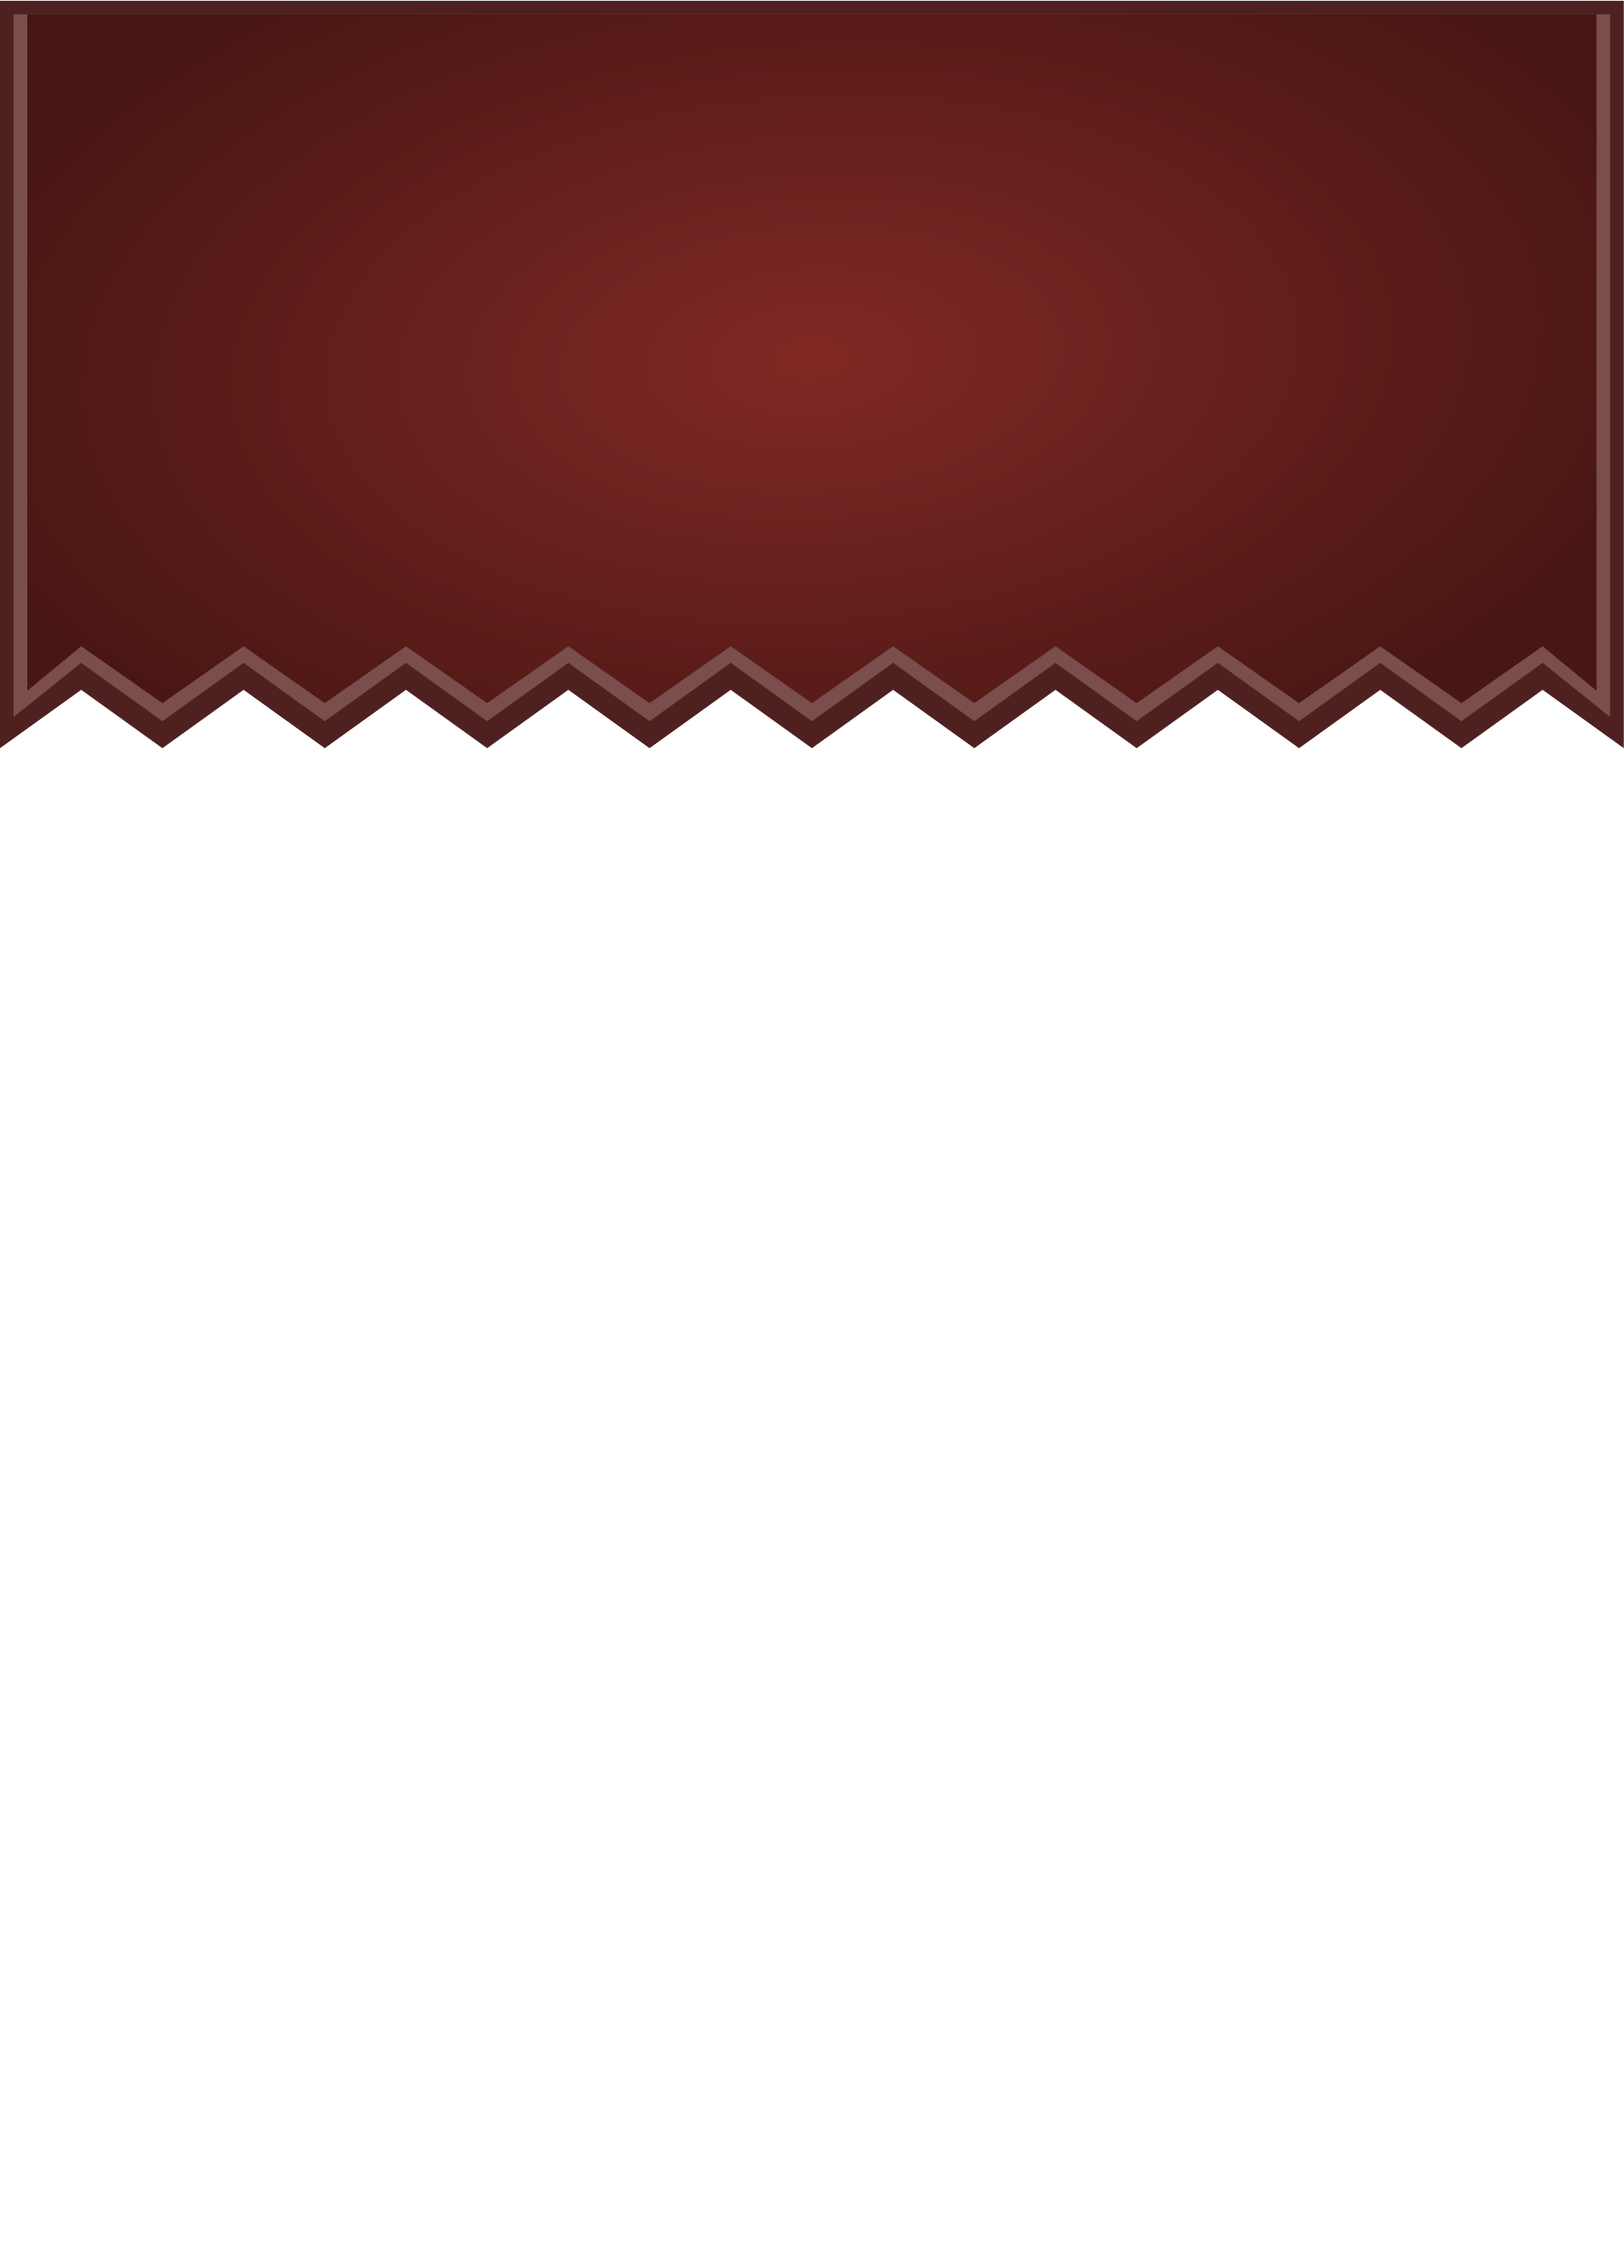
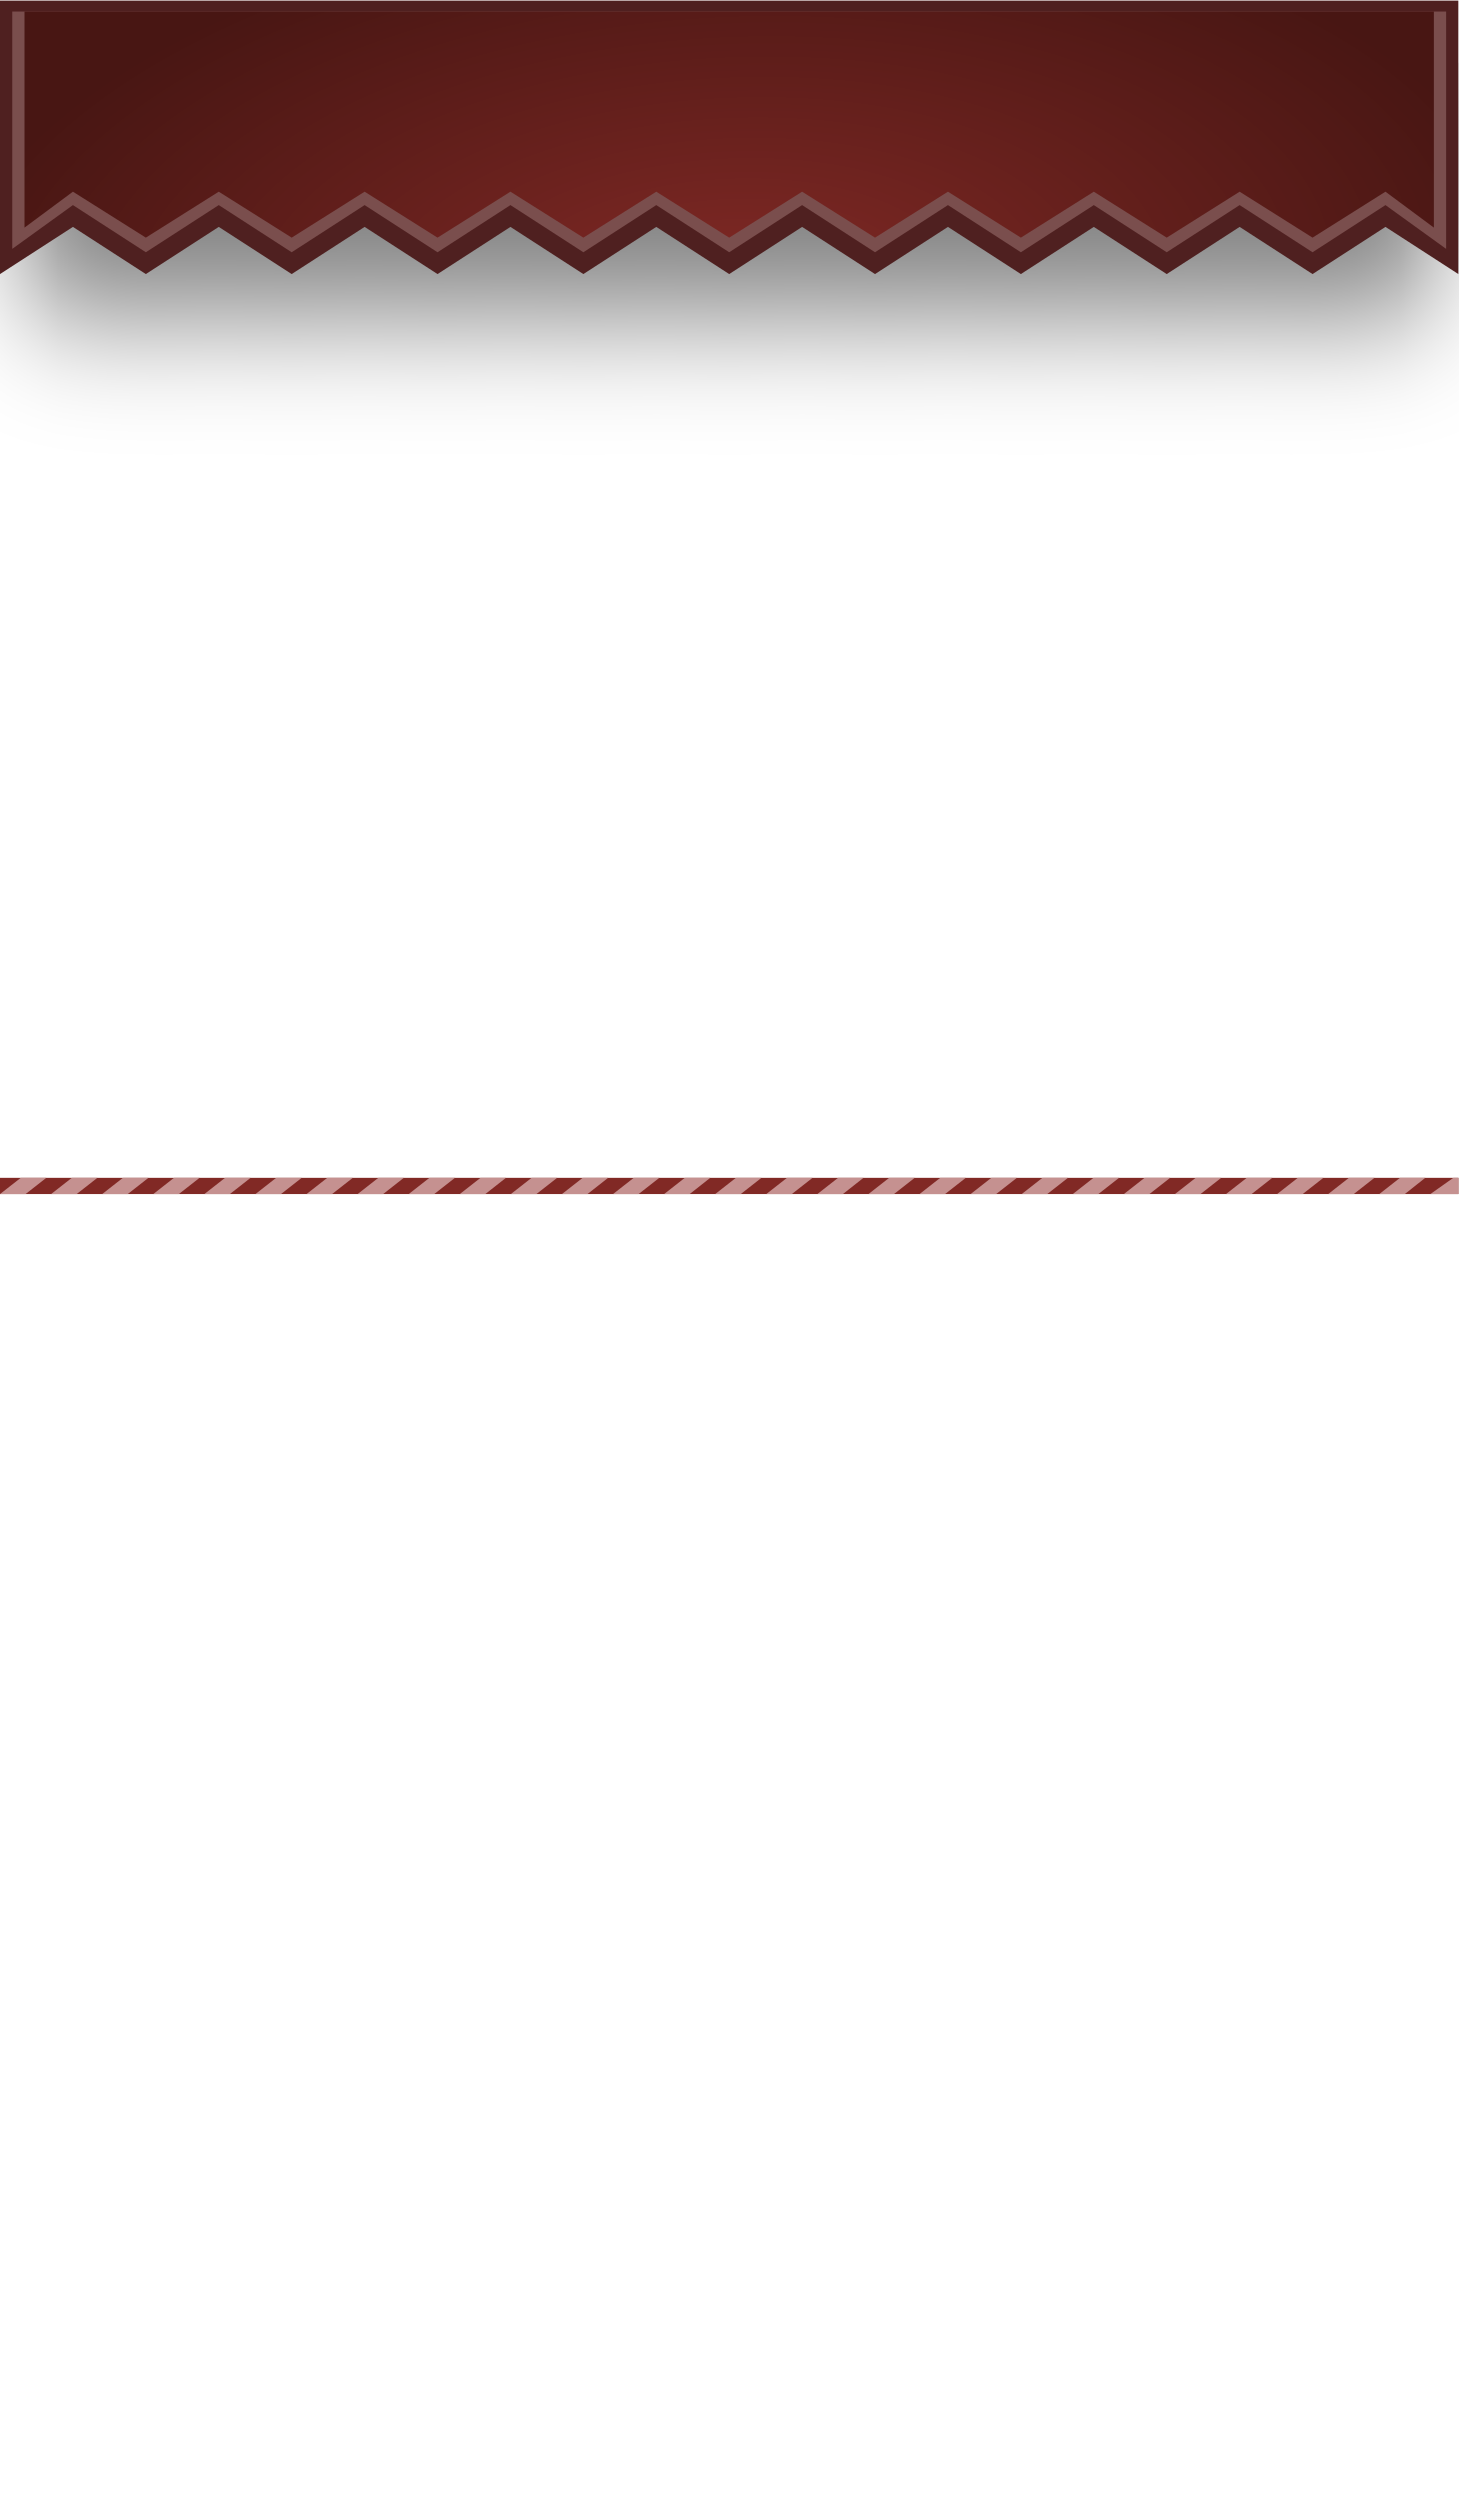
- <svg xmlns="http://www.w3.org/2000/svg" xmlns:xlink="http://www.w3.org/1999/xlink" width="63mm" height="88mm" viewBox="0 0 63 88" version="1.1" id="svg1">
+ <svg xmlns="http://www.w3.org/2000/svg" xmlns:xlink="http://www.w3.org/1999/xlink" width="70mm" height="120mm" viewBox="0 0 70 120" version="1.1" id="svg1">
  <defs id="defs1">
    <linearGradient id="linearGradient1">
      <stop style="stop-color:#812925;stop-opacity:1;" offset="0" id="stop1" />
      <stop style="stop-color:#481613;stop-opacity:1;" offset="1" id="stop2" />
    </linearGradient>
-     <radialGradient xlink:href="#linearGradient1" id="radialGradient2" cx="31.5" cy="13.918" fx="31.5" fy="13.918" r="30.442" gradientTransform="matrix(1.119211,-0.07042499,0.03800581,0.6039974,-4.284096,7.72997)" gradientUnits="userSpaceOnUse" />
+     <radialGradient xlink:href="#linearGradient1" id="radialGradient2" cx="31.5" cy="13.918" fx="31.5" fy="13.918" r="30.442" gradientTransform="matrix(1.243567,-0.07042499,0.04222868,0.6039974,-4.760107,7.72997)" gradientUnits="userSpaceOnUse" />
+     <filter style="color-interpolation-filters:sRGB;" id="filter12" x="-0.103" y="-0.549" width="1.206" height="2.326">
+       <feFlood result="flood" in="SourceGraphic" flood-opacity="0.498" flood-color="rgb(0,0,0)" id="feFlood11" />
+       <feGaussianBlur result="blur" in="SourceGraphic" stdDeviation="3" id="feGaussianBlur11" />
+       <feOffset result="offset" in="blur" dx="0" dy="3" id="feOffset11" />
+       <feComposite result="comp1" operator="in" in="flood" in2="offset" id="feComposite11" />
+       <feComposite result="comp2" operator="over" in="SourceGraphic" in2="comp1" id="feComposite12" />
+     </filter>
  </defs>
-   <path id="rect1" style="fill:#4f2020;stroke-width:0.182;fill-opacity:1" d="m 0,0.03 v 29 l 3.15,-2.264 3.15,2.264 3.15,-2.264 3.15,2.264 3.15,-2.264 3.15,2.264 3.15,-2.264 3.15,2.264 3.15,-2.264 3.15,2.264 3.15,-2.264 3.15,2.264 3.15,-2.264 3.15,2.264 3.15,-2.264 3.15,2.264 3.15,-2.264 3.15,2.264 3.15,-2.264 L 63,29.03 v -29 H 59.85 56.7 53.55 50.4 47.25 44.1 40.95 37.8 34.65 31.5 28.35 25.2 22.05 18.9 15.75 12.6 9.45 6.3 3.15 Z" />
-   <path id="path77" style="fill:#7a4e4d;fill-opacity:1;stroke-width:0.182" d="M 0.529,0.554 V 27.821 l 2.621,-2.102 3.15,2.264 3.15,-2.264 3.15,2.264 3.15,-2.264 3.15,2.264 3.15,-2.264 3.15,2.264 3.15,-2.264 3.15,2.264 3.15,-2.264 3.15,2.264 3.15,-2.264 3.15,2.264 3.15,-2.264 3.15,2.264 3.15,-2.264 3.15,2.264 3.15,-2.264 2.621,2.102 V 0.554 H 59.85 56.7 53.55 50.4 47.25 44.1 40.95 37.8 34.65 31.5 28.35 25.2 22.05 18.9 15.75 12.6 9.45 6.3 3.15 Z" />
-   <path id="path78" style="fill:url(#radialGradient2);fill-opacity:1;stroke-width:0.18" d="M 1.058,0.554 V 26.801 l 2.092,-1.725 3.15,2.206 3.15,-2.206 3.15,2.206 3.15,-2.206 3.15,2.206 3.15,-2.206 3.15,2.206 3.15,-2.206 3.15,2.206 3.15,-2.206 3.15,2.206 3.15,-2.206 3.15,2.206 3.15,-2.206 3.15,2.206 3.15,-2.206 3.15,2.206 3.15,-2.206 2.092,1.725 V 0.554 H 59.85 56.7 53.55 50.4 47.25 44.1 40.95 37.8 34.65 31.5 28.35 25.2 22.05 18.9 15.75 12.6 9.45 6.3 3.15 Z" />
+   <path id="rect1" style="fill:#4f2020;fill-opacity:1;stroke-width:0.192;filter:url(#filter12)" d="m 0,0.03 v 13.125 l 3.5,-2.264 3.5,2.264 3.5,-2.264 3.5,2.264 3.501,-2.264 3.5,2.264 3.5,-2.264 3.5,2.264 3.5,-2.264 3.5,2.264 3.5,-2.264 3.5,2.264 3.5,-2.264 3.501,2.264 3.5,-2.264 3.5,2.264 3.5,-2.264 3.5,2.264 3.5,-2.264 L 70,13.155 V 0.03 h -3.5 -3.5 -3.5 -3.5 -3.5 -3.5 -3.501 -3.5 -3.5 -3.5 -3.5 -3.5 -3.5 -3.5 -3.5 -3.501 -3.5 -3.5 -3.5 z" />
+   <path id="path77" style="fill:#7a4e4d;fill-opacity:1;stroke-width:0.192" d="M 0.588,0.554 V 11.946 L 3.5,9.844 7,12.108 10.5,9.844 l 3.5,2.264 3.501,-2.264 3.5,2.264 3.5,-2.264 3.5,2.264 3.5,-2.264 3.5,2.264 3.5,-2.264 3.5,2.264 3.5,-2.264 3.501,2.264 3.5,-2.264 3.5,2.264 3.5,-2.264 3.5,2.264 3.5,-2.264 2.912,2.102 V 0.554 h -2.912 -3.5 -3.5 -3.5 -3.5 -3.5 -3.501 -3.5 -3.5 -3.5 -3.5 -3.5 -3.5 -3.5 -3.5 -3.501 -3.5 -3.5 -3.5 z" />
+   <path id="path78" style="fill:url(#radialGradient2);fill-opacity:1;stroke-width:0.19" d="M 1.176,0.554 V 10.926 l 2.324,-1.725 3.5,2.206 3.5,-2.206 3.5,2.206 3.501,-2.206 3.5,2.206 3.5,-2.206 3.5,2.206 3.5,-2.206 3.5,2.206 3.5,-2.206 3.5,2.206 3.5,-2.206 3.501,2.206 3.5,-2.206 3.5,2.206 3.5,-2.206 3.5,2.206 3.5,-2.206 2.324,1.725 V 0.554 h -2.324 -3.5 -3.5 -3.5 -3.5 -3.5 -3.501 -3.5 -3.5 -3.5 -3.5 -3.5 -3.5 -3.5 -3.5 -3.501 -3.5 -3.5 -3.5 z" />
+   <path id="rect2" style="fill:#812925;stroke-width:0.166;stroke-opacity:0.356" d="m 0,56.536 h 70 v 0.779 H 0 Z" />
+   <path id="rect3" style="fill:#c59190;fill-opacity:1;stroke-width:0.154;stroke-opacity:0.356" d="M 0.996,56.536 0,57.316 H 1.226 L 2.222,56.536 Z m 2.452,0 -0.996,0.78 h 1.226 l 0.996,-0.78 z m 2.452,-1e-6 -0.996,0.78 H 6.129 L 7.125,56.536 Z m 2.452,1e-6 -0.996,0.78 h 1.226 l 0.996,-0.78 z m 2.452,-1e-6 -0.996,0.78 H 11.032 L 12.028,56.536 Z m 2.452,1e-6 -0.996,0.78 h 1.226 l 0.996,-0.78 z m 2.452,-1e-6 -0.996,0.78 h 1.226 l 0.996,-0.78 z m 2.452,1e-6 -0.996,0.78 h 1.226 L 19.383,56.536 Z m 2.452,-1e-6 -0.996,0.78 h 1.226 l 0.996,-0.78 z m 2.452,1e-6 -0.996,0.78 h 1.226 L 24.286,56.536 Z m 2.452,0 -0.996,0.78 h 1.226 l 0.996,-0.78 z m 2.452,0 -0.996,0.78 h 1.226 L 29.189,56.536 Z m 2.452,0 -0.996,0.78 h 1.226 l 0.996,-0.78 z m 2.452,-1e-6 -0.996,0.78 h 1.226 L 34.092,56.536 Z m 2.452,1e-6 -0.996,0.78 h 1.226 l 0.996,-0.78 z m 2.452,-1e-6 -0.996,0.78 h 1.226 l 0.996,-0.78 z m 2.452,1e-6 -0.996,0.78 h 1.226 L 41.447,56.536 Z m 2.452,0 -0.996,0.78 h 1.226 l 0.996,-0.78 z m 2.452,0 -0.996,0.78 h 1.226 l 0.996,-0.78 z m 2.452,0 -0.996,0.78 h 1.226 l 0.996,-0.78 z m 2.452,0 -0.996,0.78 h 1.226 l 0.996,-0.78 z m 2.452,0 -0.996,0.78 h 1.226 l 0.996,-0.78 z m 2.452,-1e-6 -0.996,0.78 h 1.226 l 0.996,-0.78 z m 2.452,1e-6 -0.996,0.78 h 1.226 l 0.996,-0.78 z m 2.452,0 -0.996,0.78 h 1.226 l 0.996,-0.78 z m 2.452,0 -0.996,0.78 h 1.226 l 0.996,-0.78 z m 2.452,0 -0.996,0.78 h 1.226 l 0.996,-0.78 z m 2.452,0 -0.996,0.78 h 1.226 L 68.413,56.536 Z m 2.559,0 -1.103,0.78 h 1.357 l 10e-7,-0.78 z" />
</svg>
